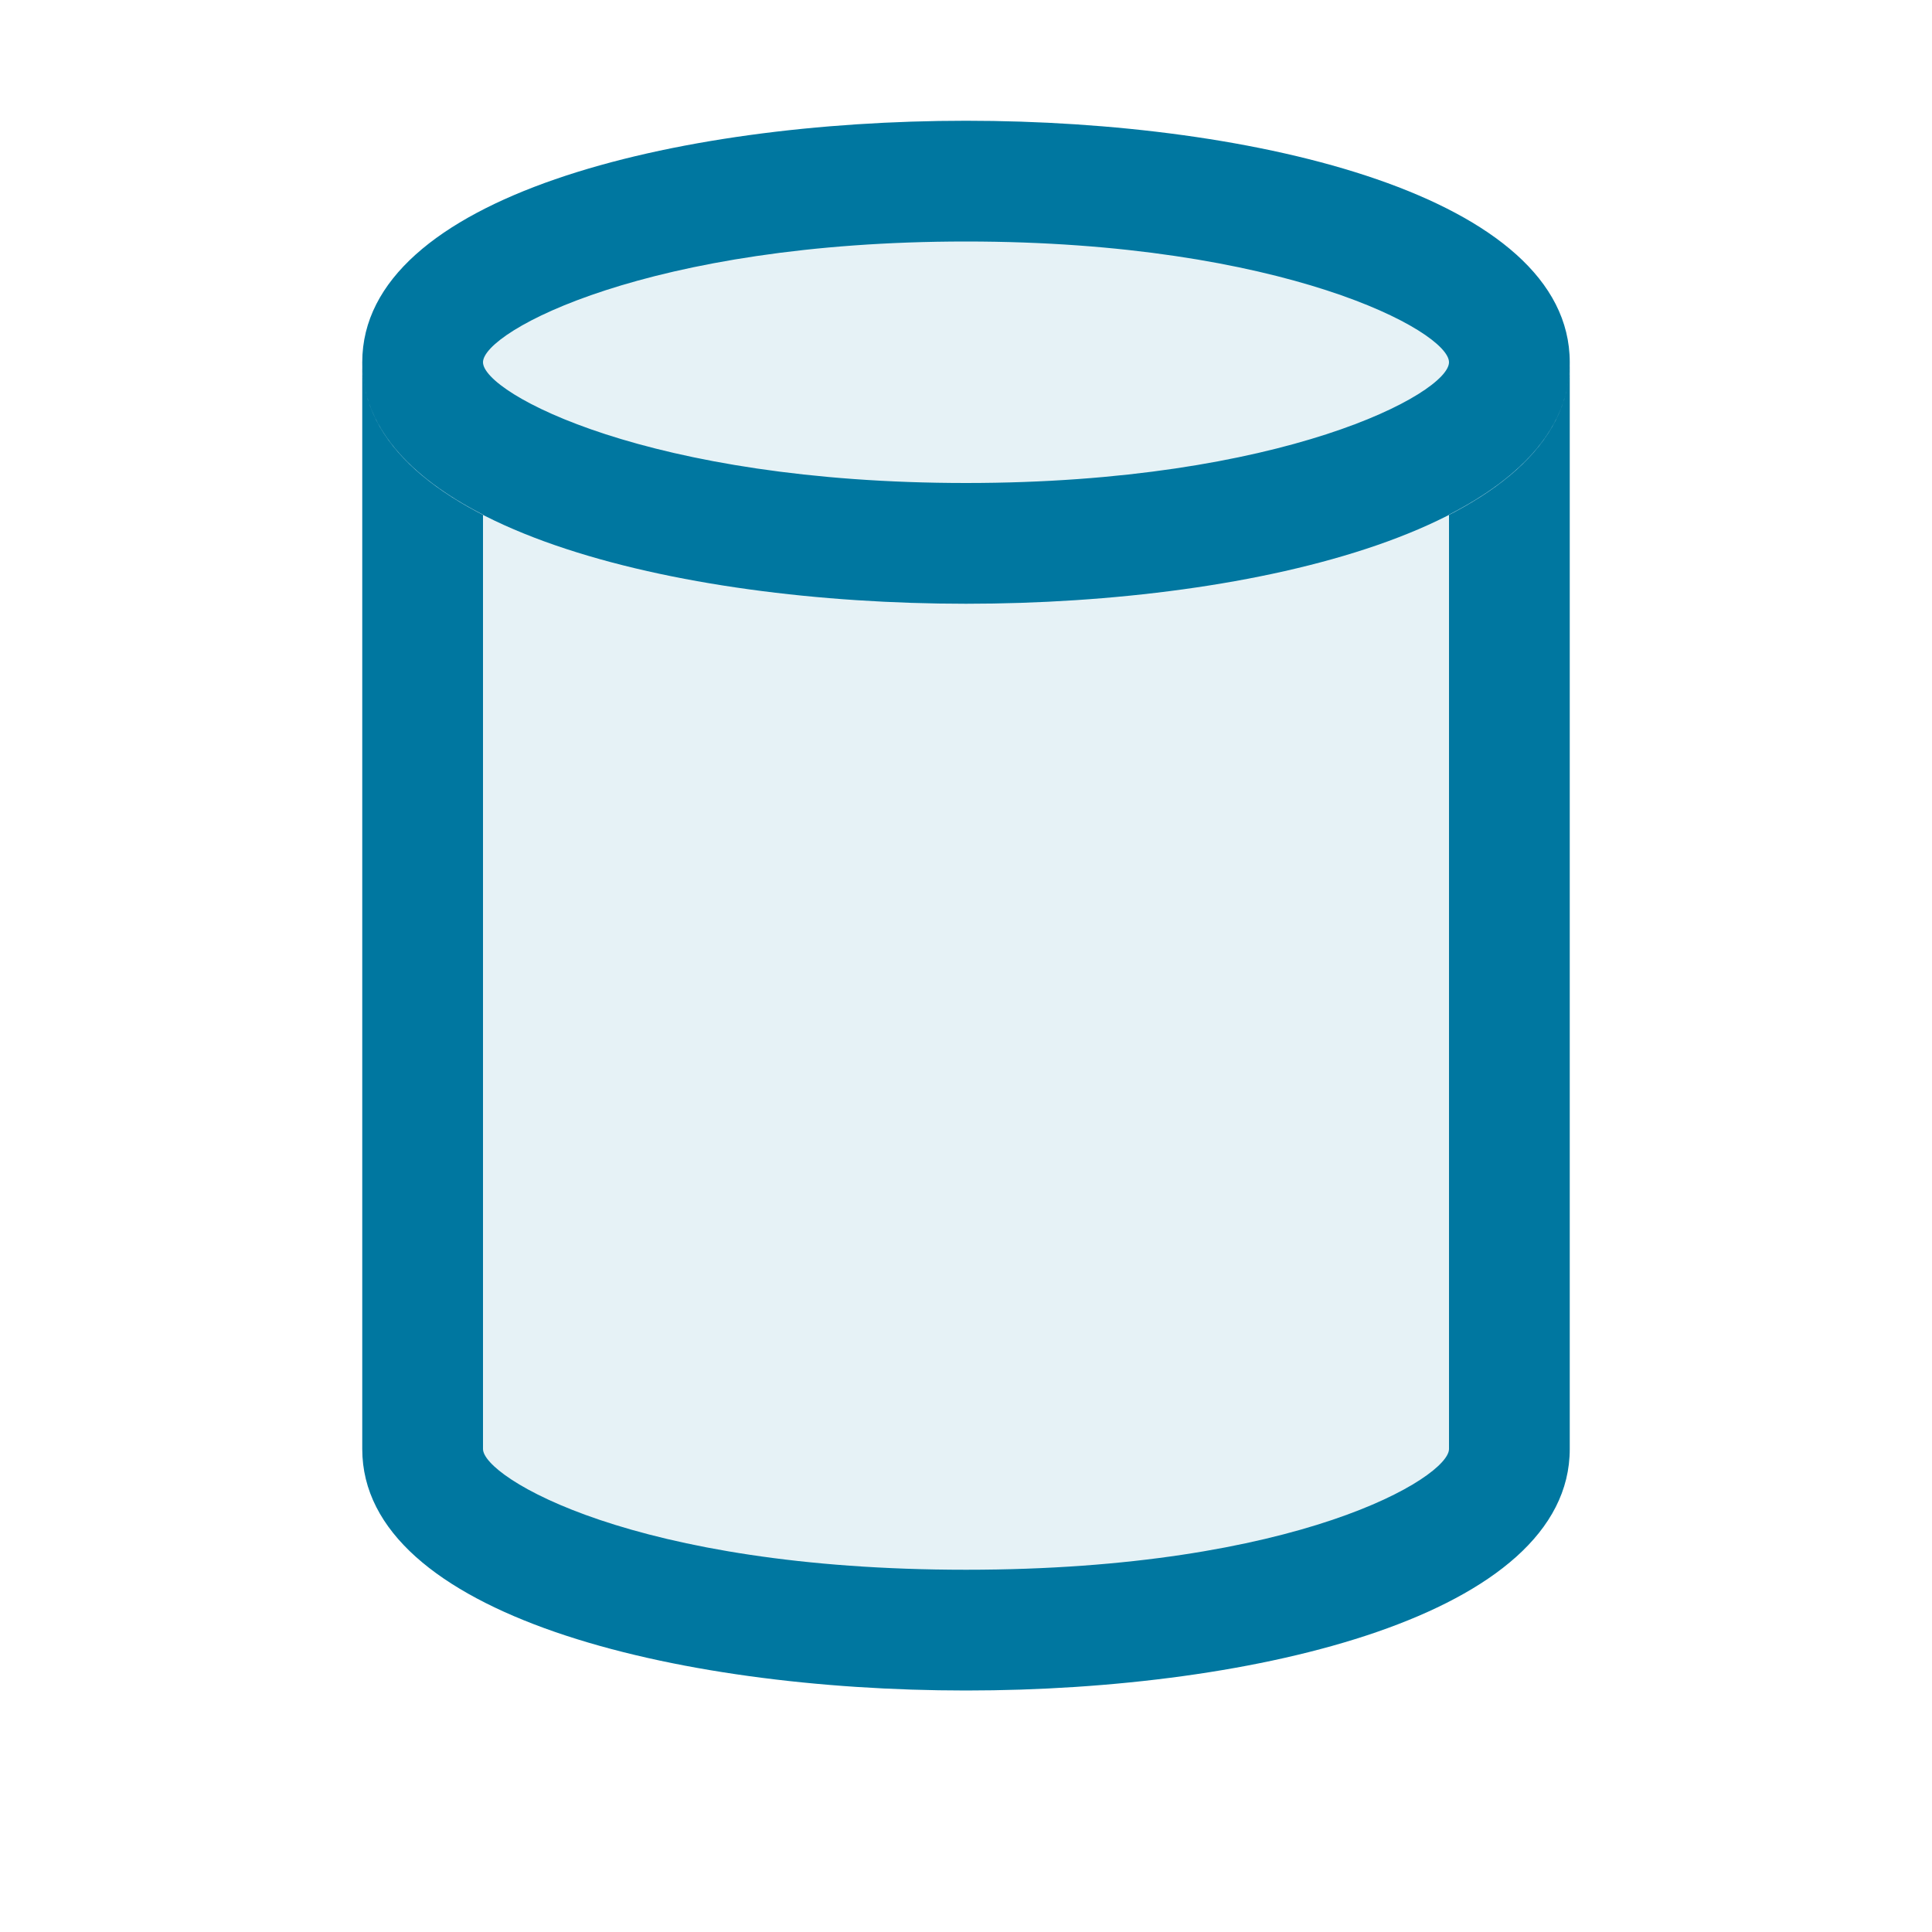
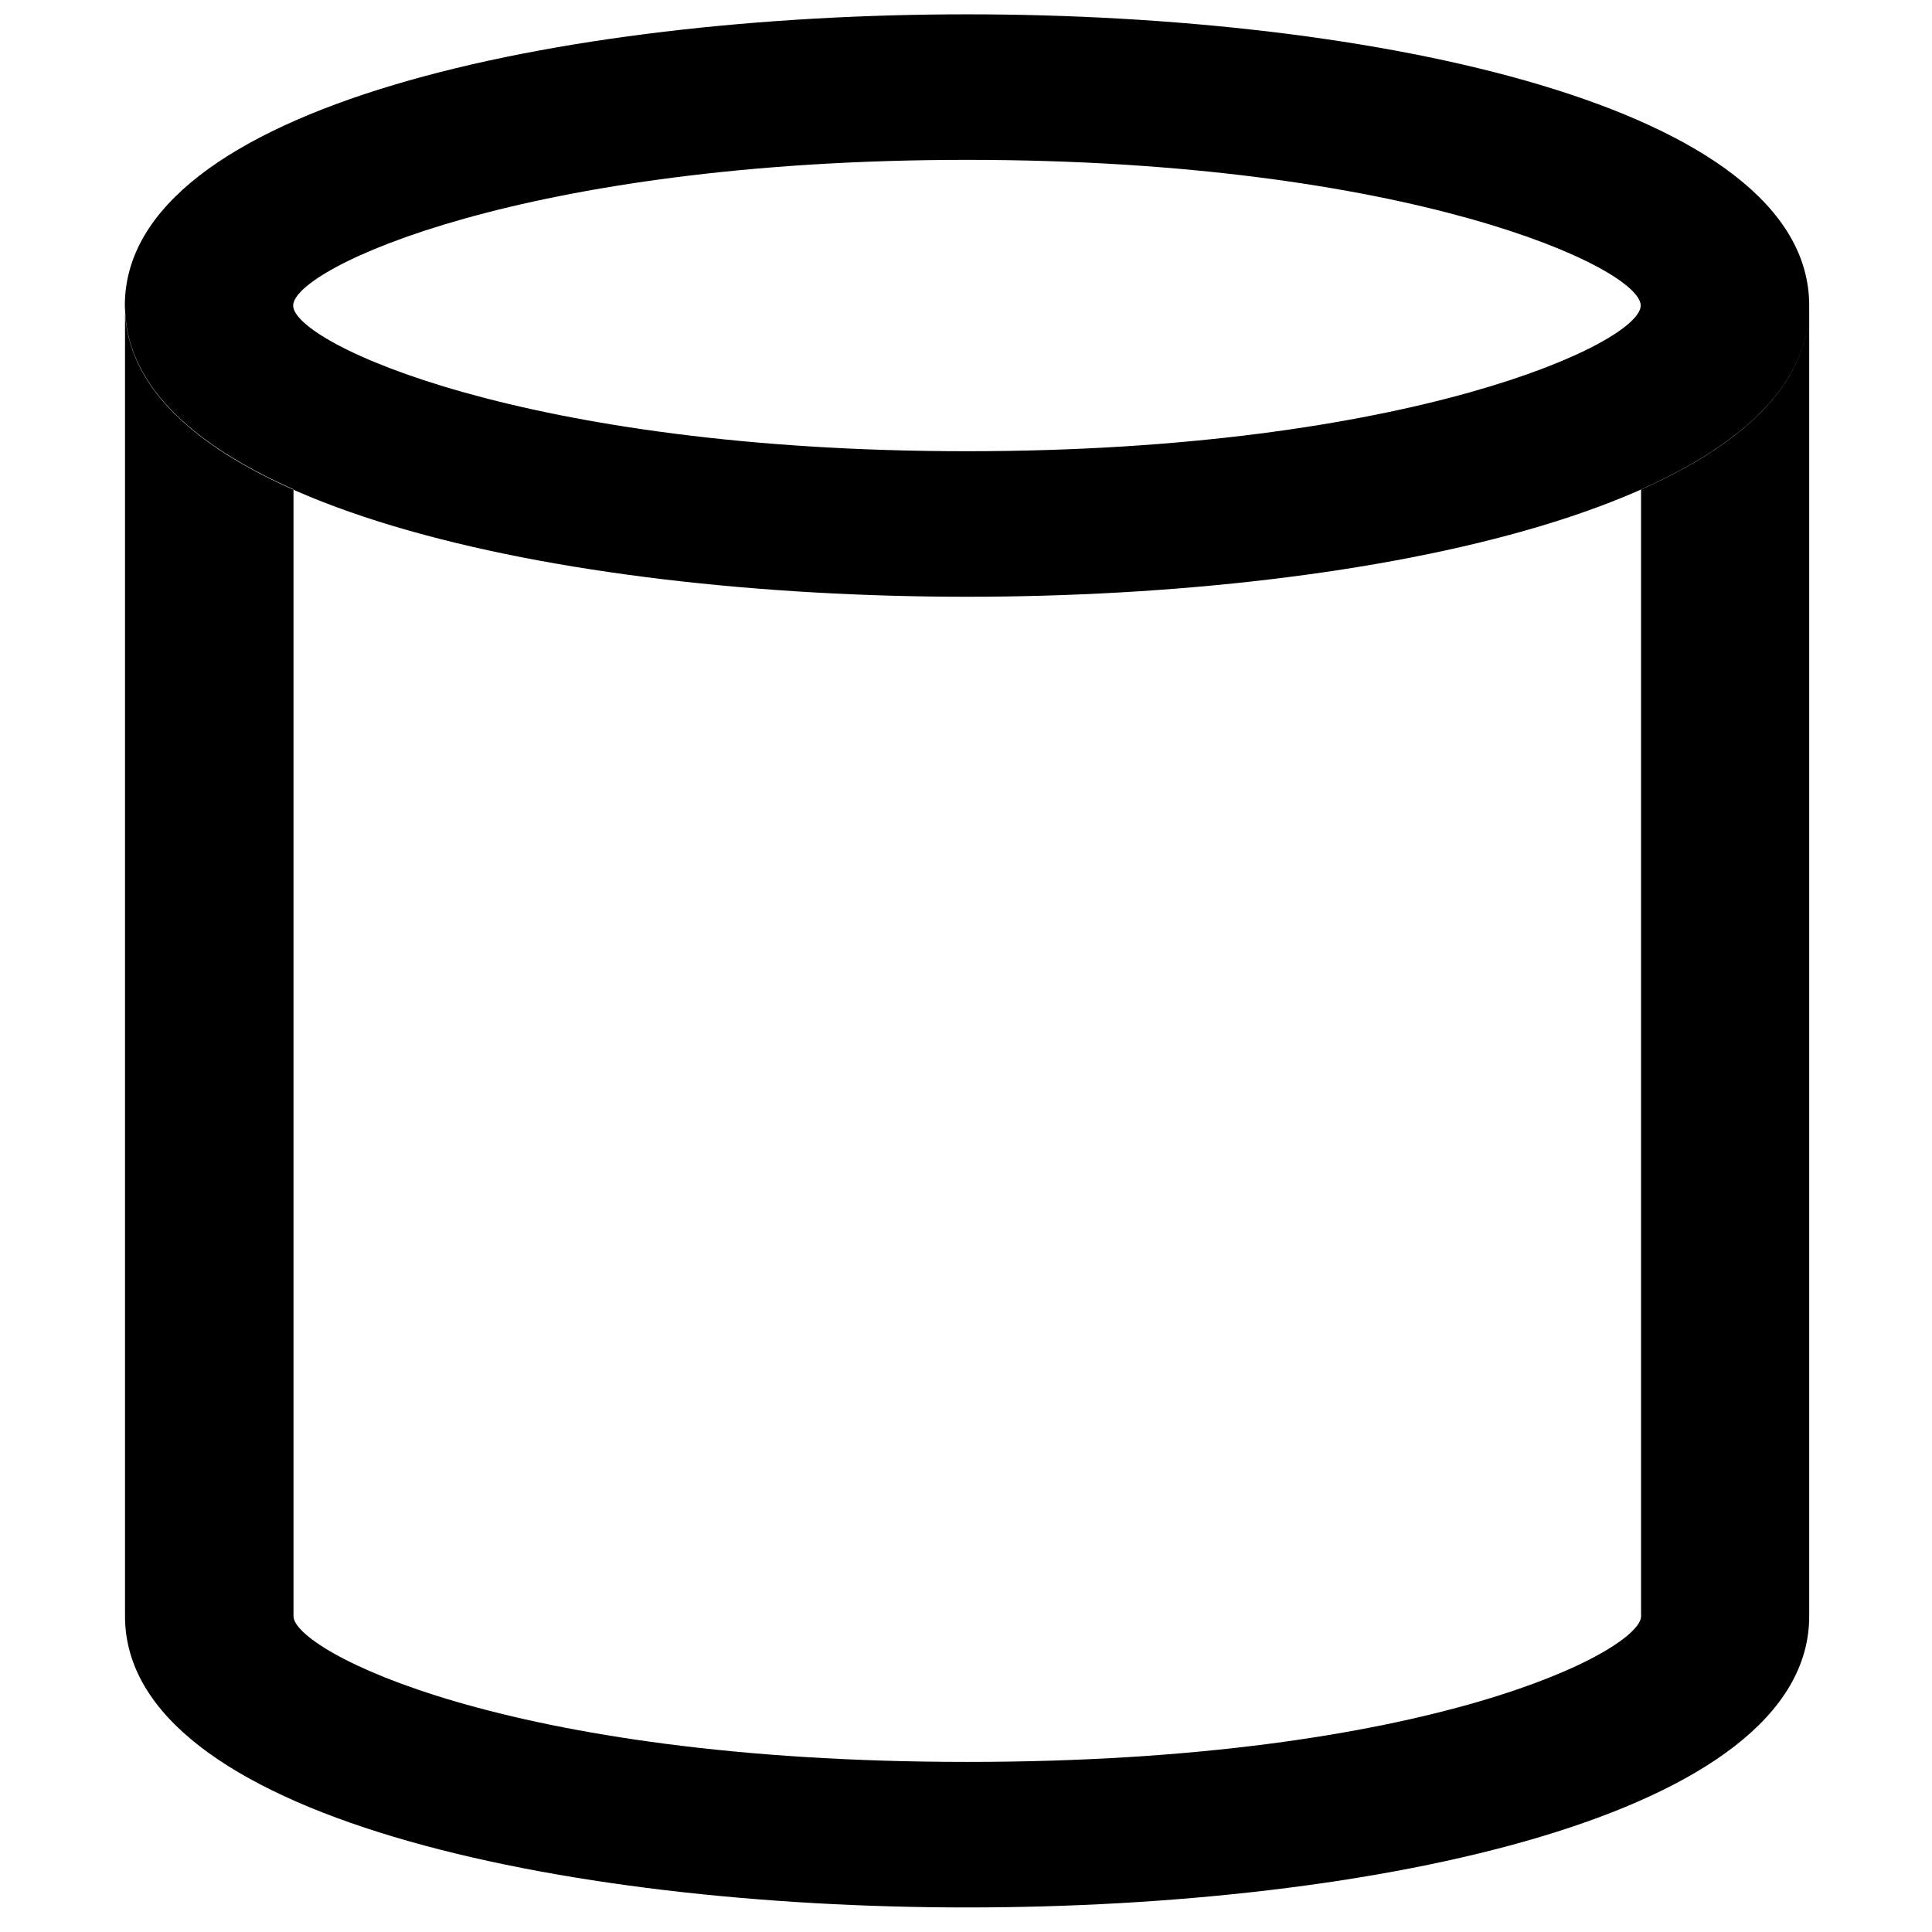
- <svg xmlns="http://www.w3.org/2000/svg" viewBox="0 0 16 16">
-   <defs>
-     <style>.canvas{fill: none; opacity: 0;}.light-lightblue-10{fill: #0077a0; opacity: 0.1;}.light-lightblue{fill: #0077a0; opacity: 1;}</style>
+ <svg xmlns="http://www.w3.org/2000/svg" viewBox="0 0 16 16" version="1.1" id="svg16">
+   <defs id="defs4">
+     <style id="style2">.canvas{fill: none; opacity: 0;}.light-lightblue-10{fill: #0077a0; opacity: 0.1;}.light-lightblue{fill: #0077a0; opacity: 1;}</style>
  </defs>
-   <g id="canvas" class="canvas">
-     <path class="canvas" d="M16,16H0V0H16Z" />
-   </g>
-   <g id="level-1">
-     <path class="light-lightblue-10" d="M8,1.5c-2.164,0-4.5.574-4.5,1.5v9c0,.827,2.019,1.5,4.5,1.5s4.5-.673,4.5-1.5V3C12.5,2.074,10.164,1.5,8,1.5Z" />
-     <path class="light-lightblue" d="M13,3v9c0,1.374-2.592,2-5,2s-5-.626-5-2V3c0,.53.388.948,1,1.262V12c0,.233,1.247,1,4,1s4-.767,4-1V4.262C12.612,3.948,13,3.53,13,3Zm0,0c0-1.374-2.592-2-5-2S3,1.626,3,3,5.592,5,8,5,13,4.374,13,3ZM12,3c0,.257-1.375,1-4,1S4,3.257,4,3,5.375,2,8,2,12,2.743,12,3Z" />
+   <g id="level-1" transform="matrix(1.441477,0,0,1.195701,-3.756151,-1.077057)" style="fill:#000000">
+     <path class="light-lightblue" d="m 13,3.017 v 9.078 c 0,1.386 -2.508,2.017 -4.838,2.017 -2.33,0 -4.838,-0.631 -4.838,-2.017 V 3.017 c 0,0.535 0.375,0.956 0.968,1.273 v 7.805 c 0,0.235 1.207,1.009 3.871,1.009 2.664,0 3.871,-0.774 3.871,-1.009 V 4.29 C 12.625,3.973 13,3.552 13,3.017 Z m 0,0 C 13,1.631 10.492,1 8.162,1 5.831,1 3.323,1.631 3.323,3.017 c 0,1.386 2.508,2.017 4.838,2.017 C 10.492,5.034 13,4.403 13,3.017 Z m -0.968,0 c 0,0.259 -1.331,1.009 -3.871,1.009 -2.54,0 -3.871,-0.749 -3.871,-1.009 0,-0.259 1.331,-1.009 3.871,-1.009 2.54,0 3.871,0.749 3.871,1.009 z" id="path13" style="fill:#000000;stroke-width:0.988" />
  </g>
</svg>
